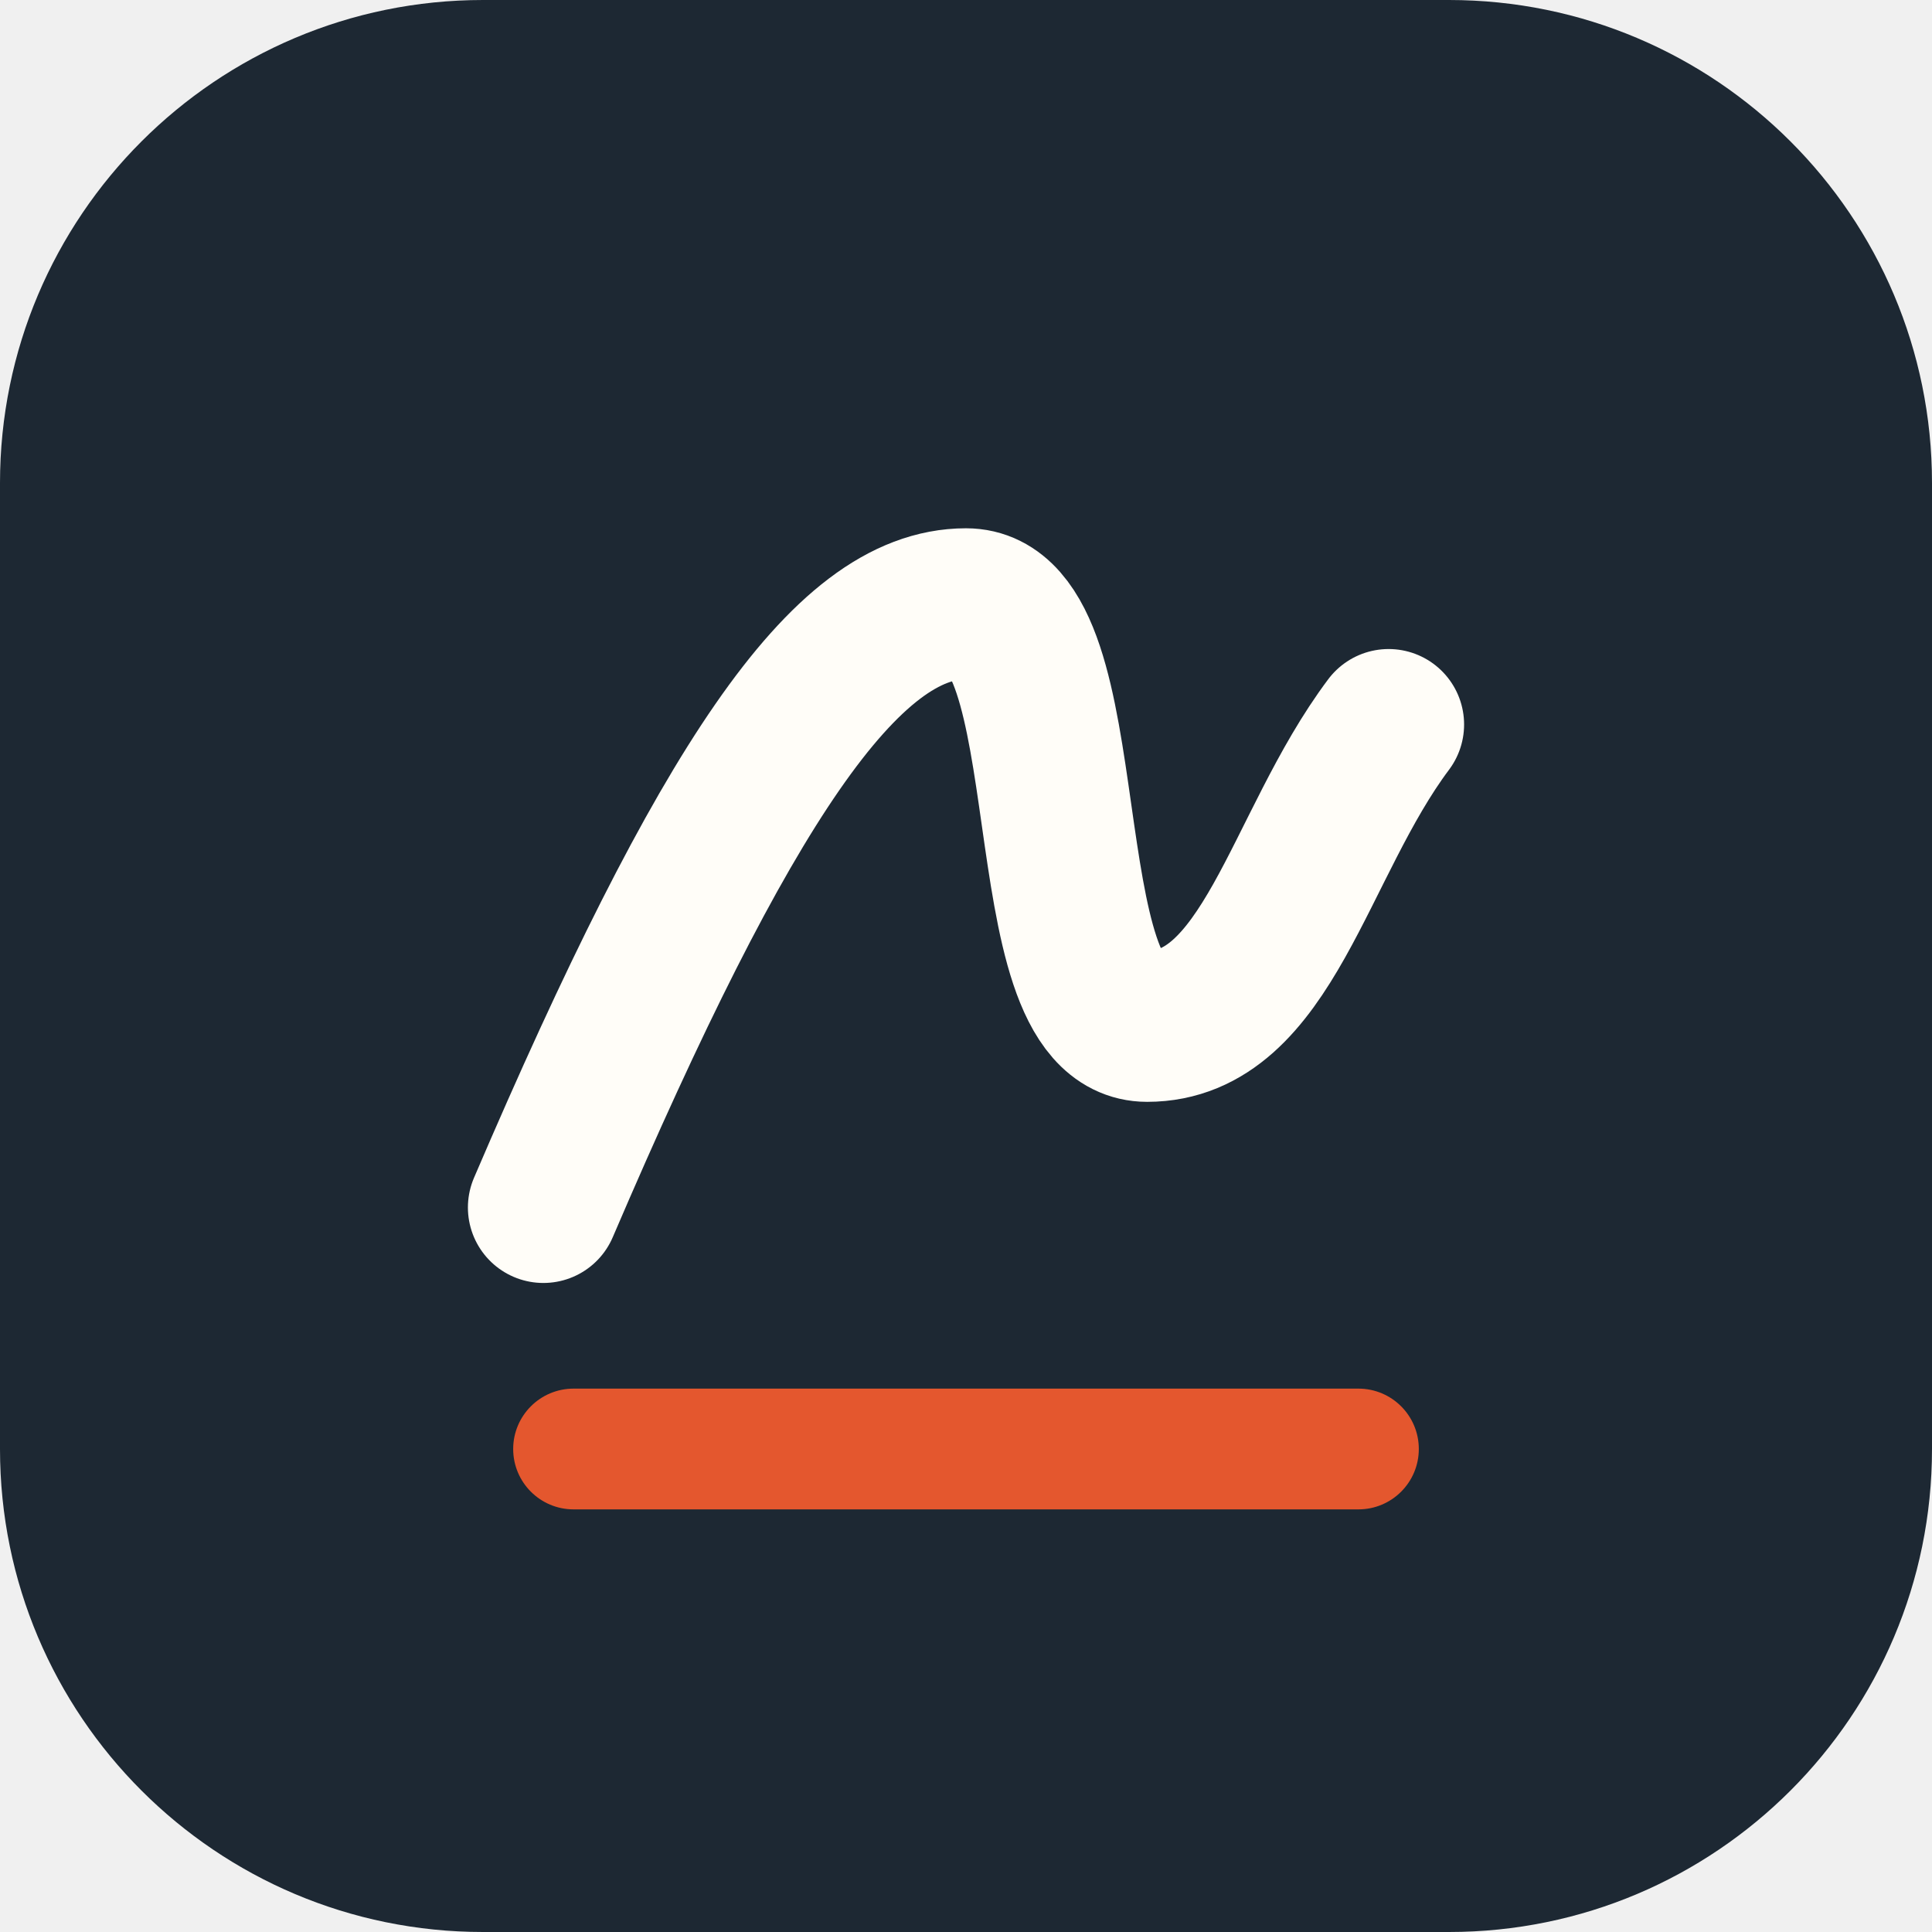
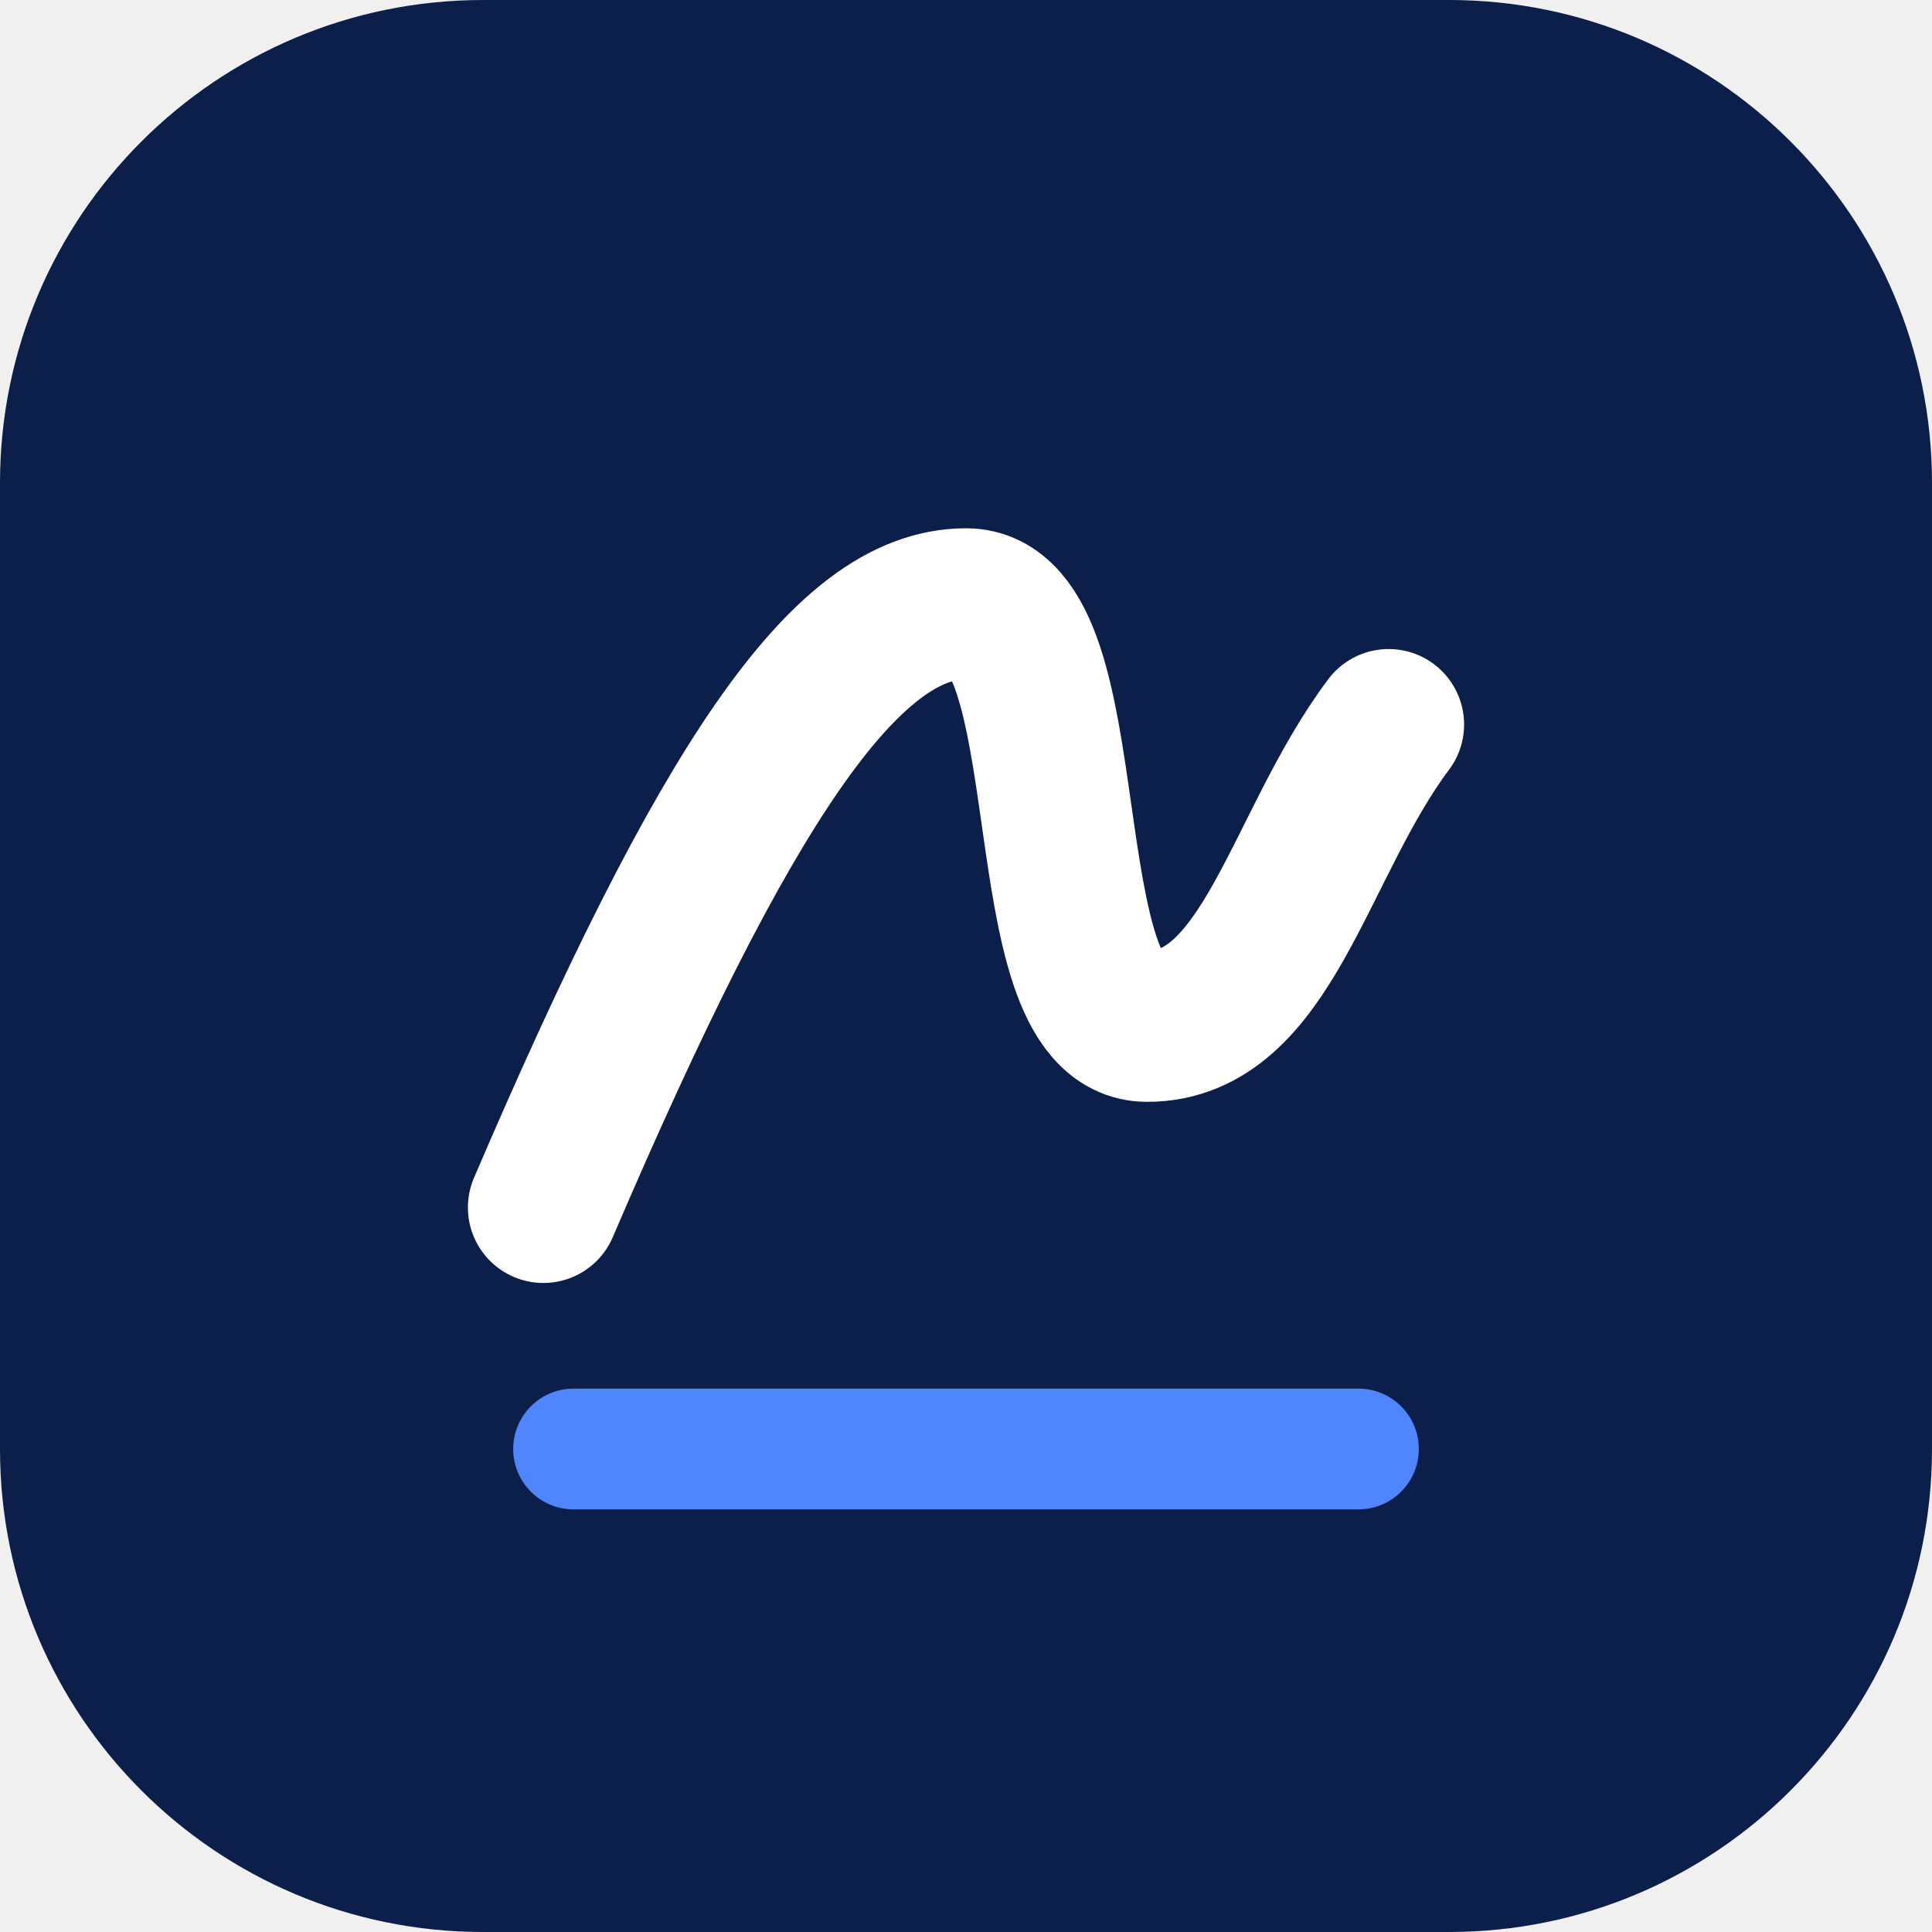
<svg xmlns="http://www.w3.org/2000/svg" viewBox="0 0 64 64">
-   <rect width="64" height="64" rx="16" fill="#1d2833" />
-   <path d="M18 40c6-14 10-20 14-20s2 14 6 14 5-6 8-10" fill="none" stroke="#fffdf8" stroke-width="5" stroke-linecap="round" stroke-linejoin="round" />
-   <rect x="17" y="46" width="30" height="4" rx="2" fill="#e4572e" />
+   <rect width="64" height="64" rx="16" fill="#0c1f4a" />
+   <path d="M18 40c6-14 10-20 14-20s2 14 6 14 5-6 8-10" fill="none" stroke="#ffffff" stroke-width="5" stroke-linecap="round" stroke-linejoin="round" />
+   <rect x="17" y="46" width="30" height="4" rx="2" fill="#4f86ff" />
</svg>
